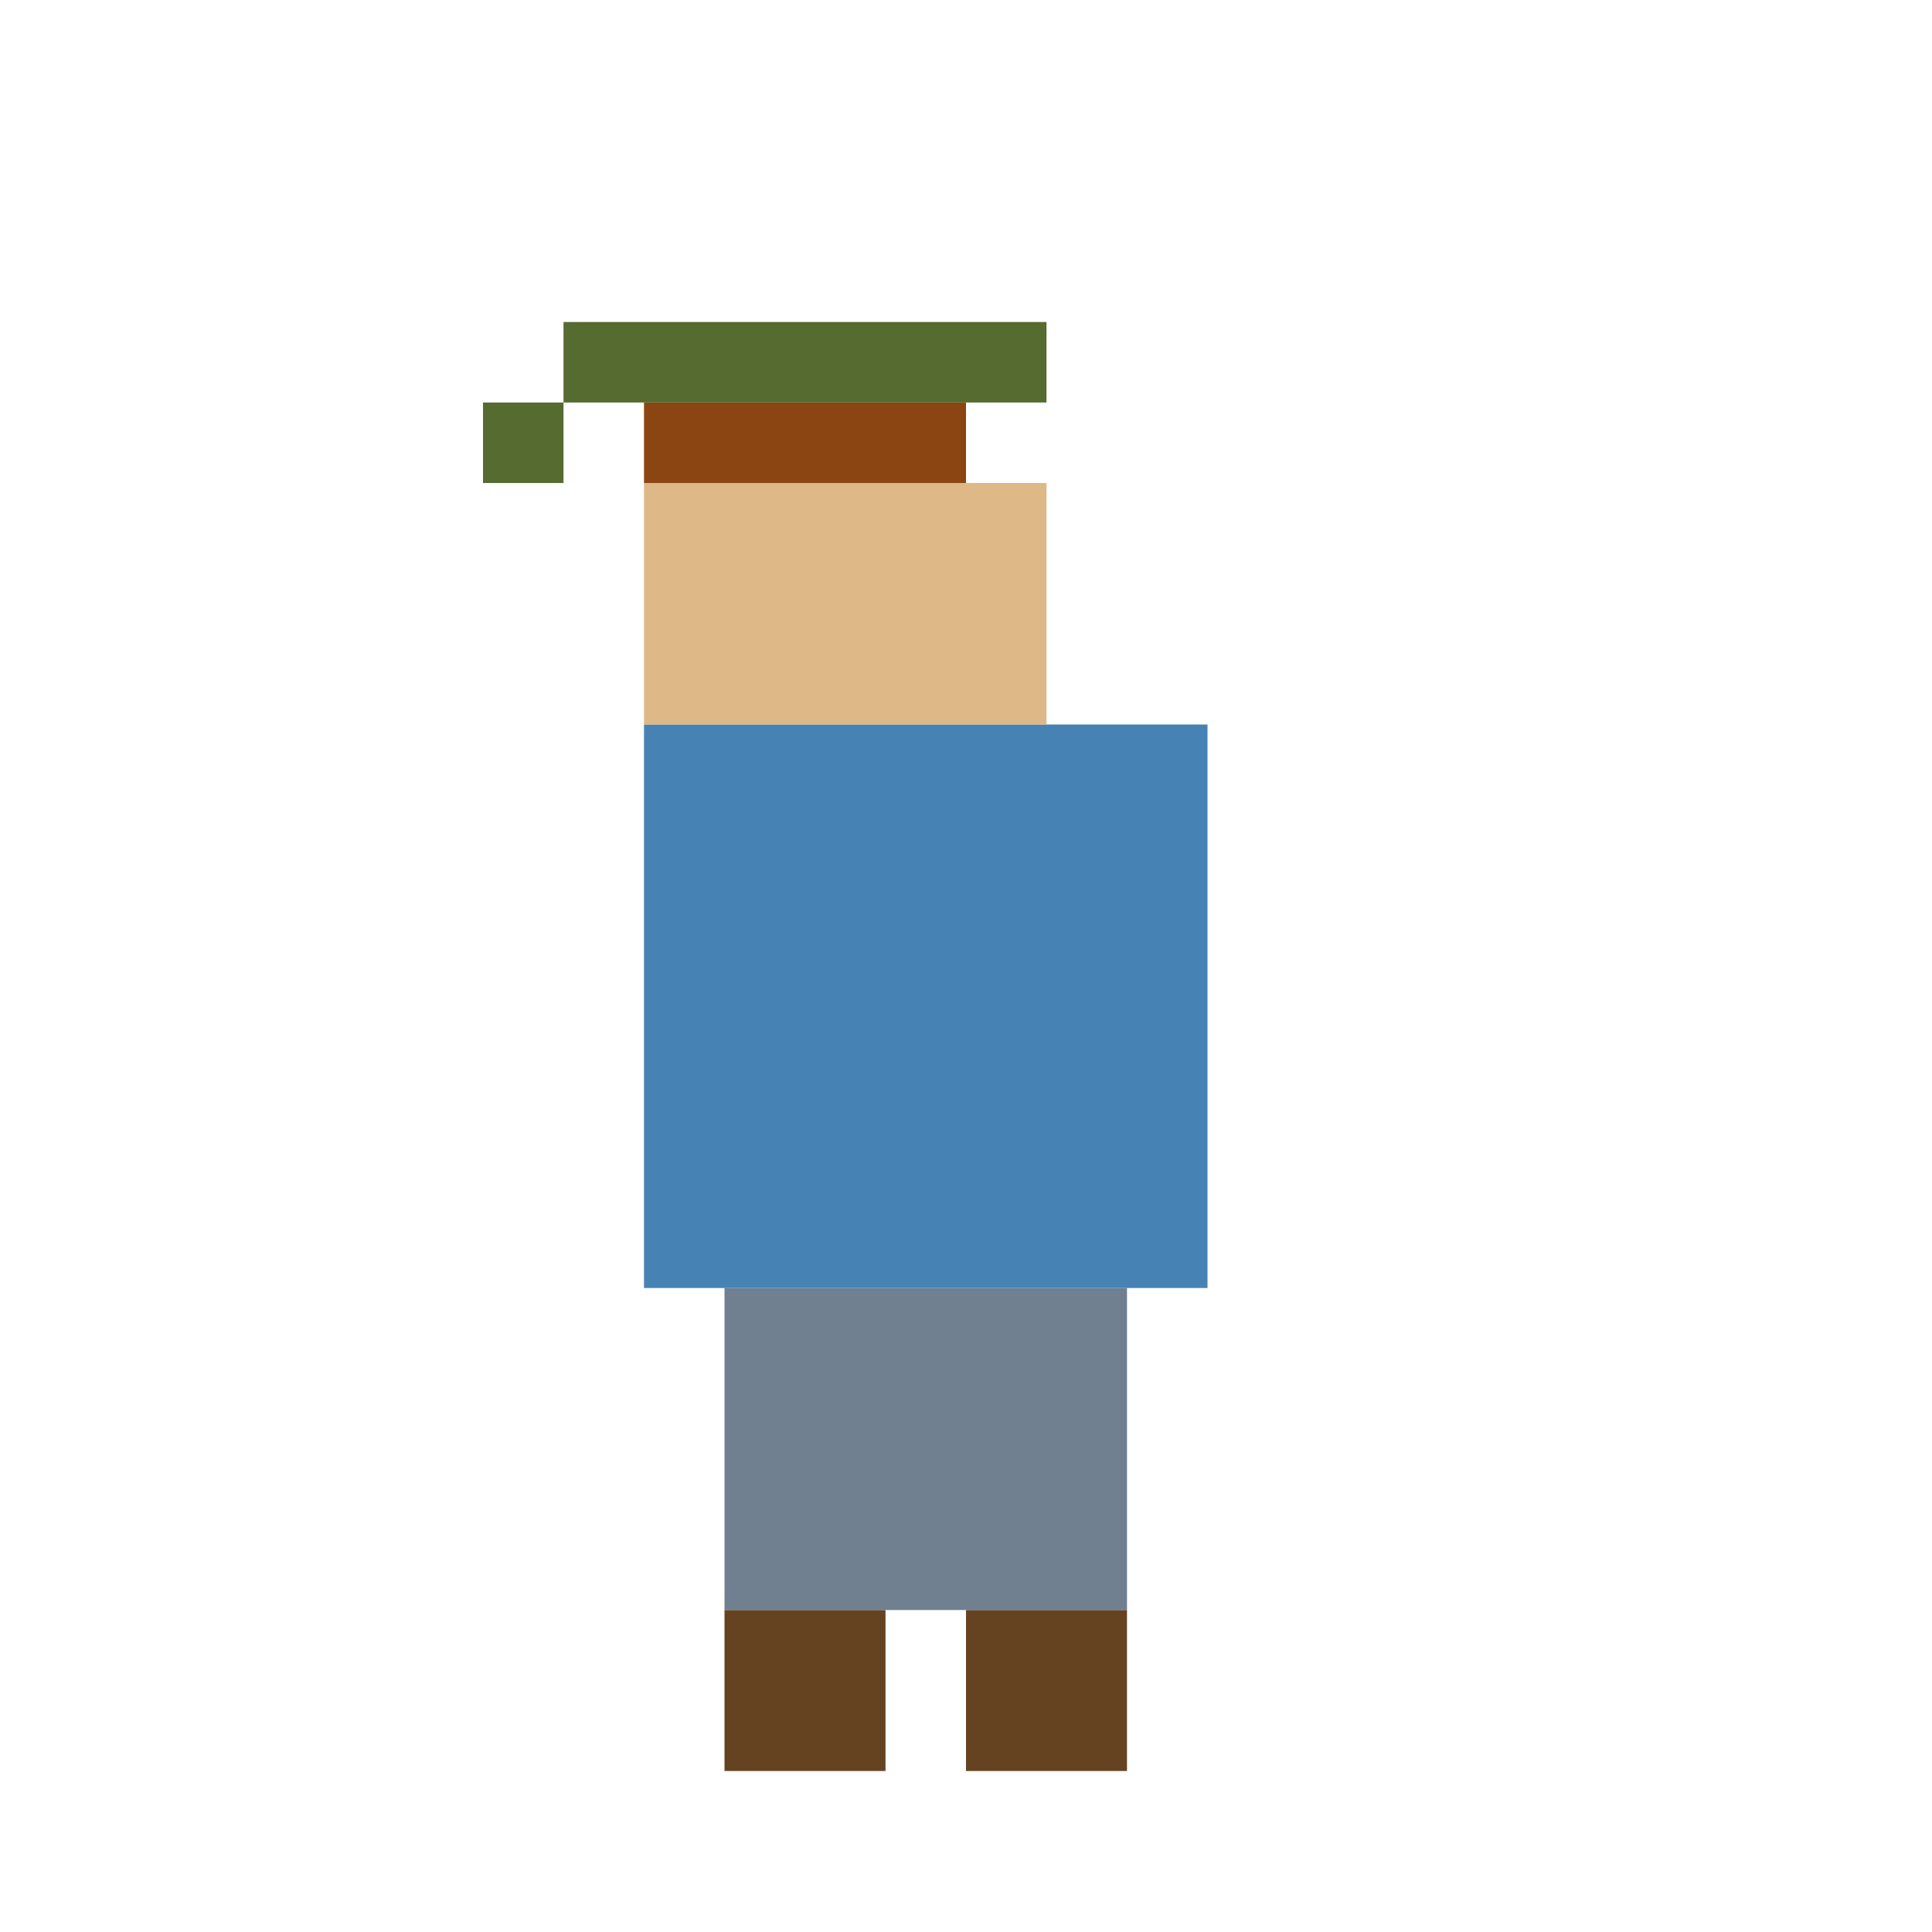
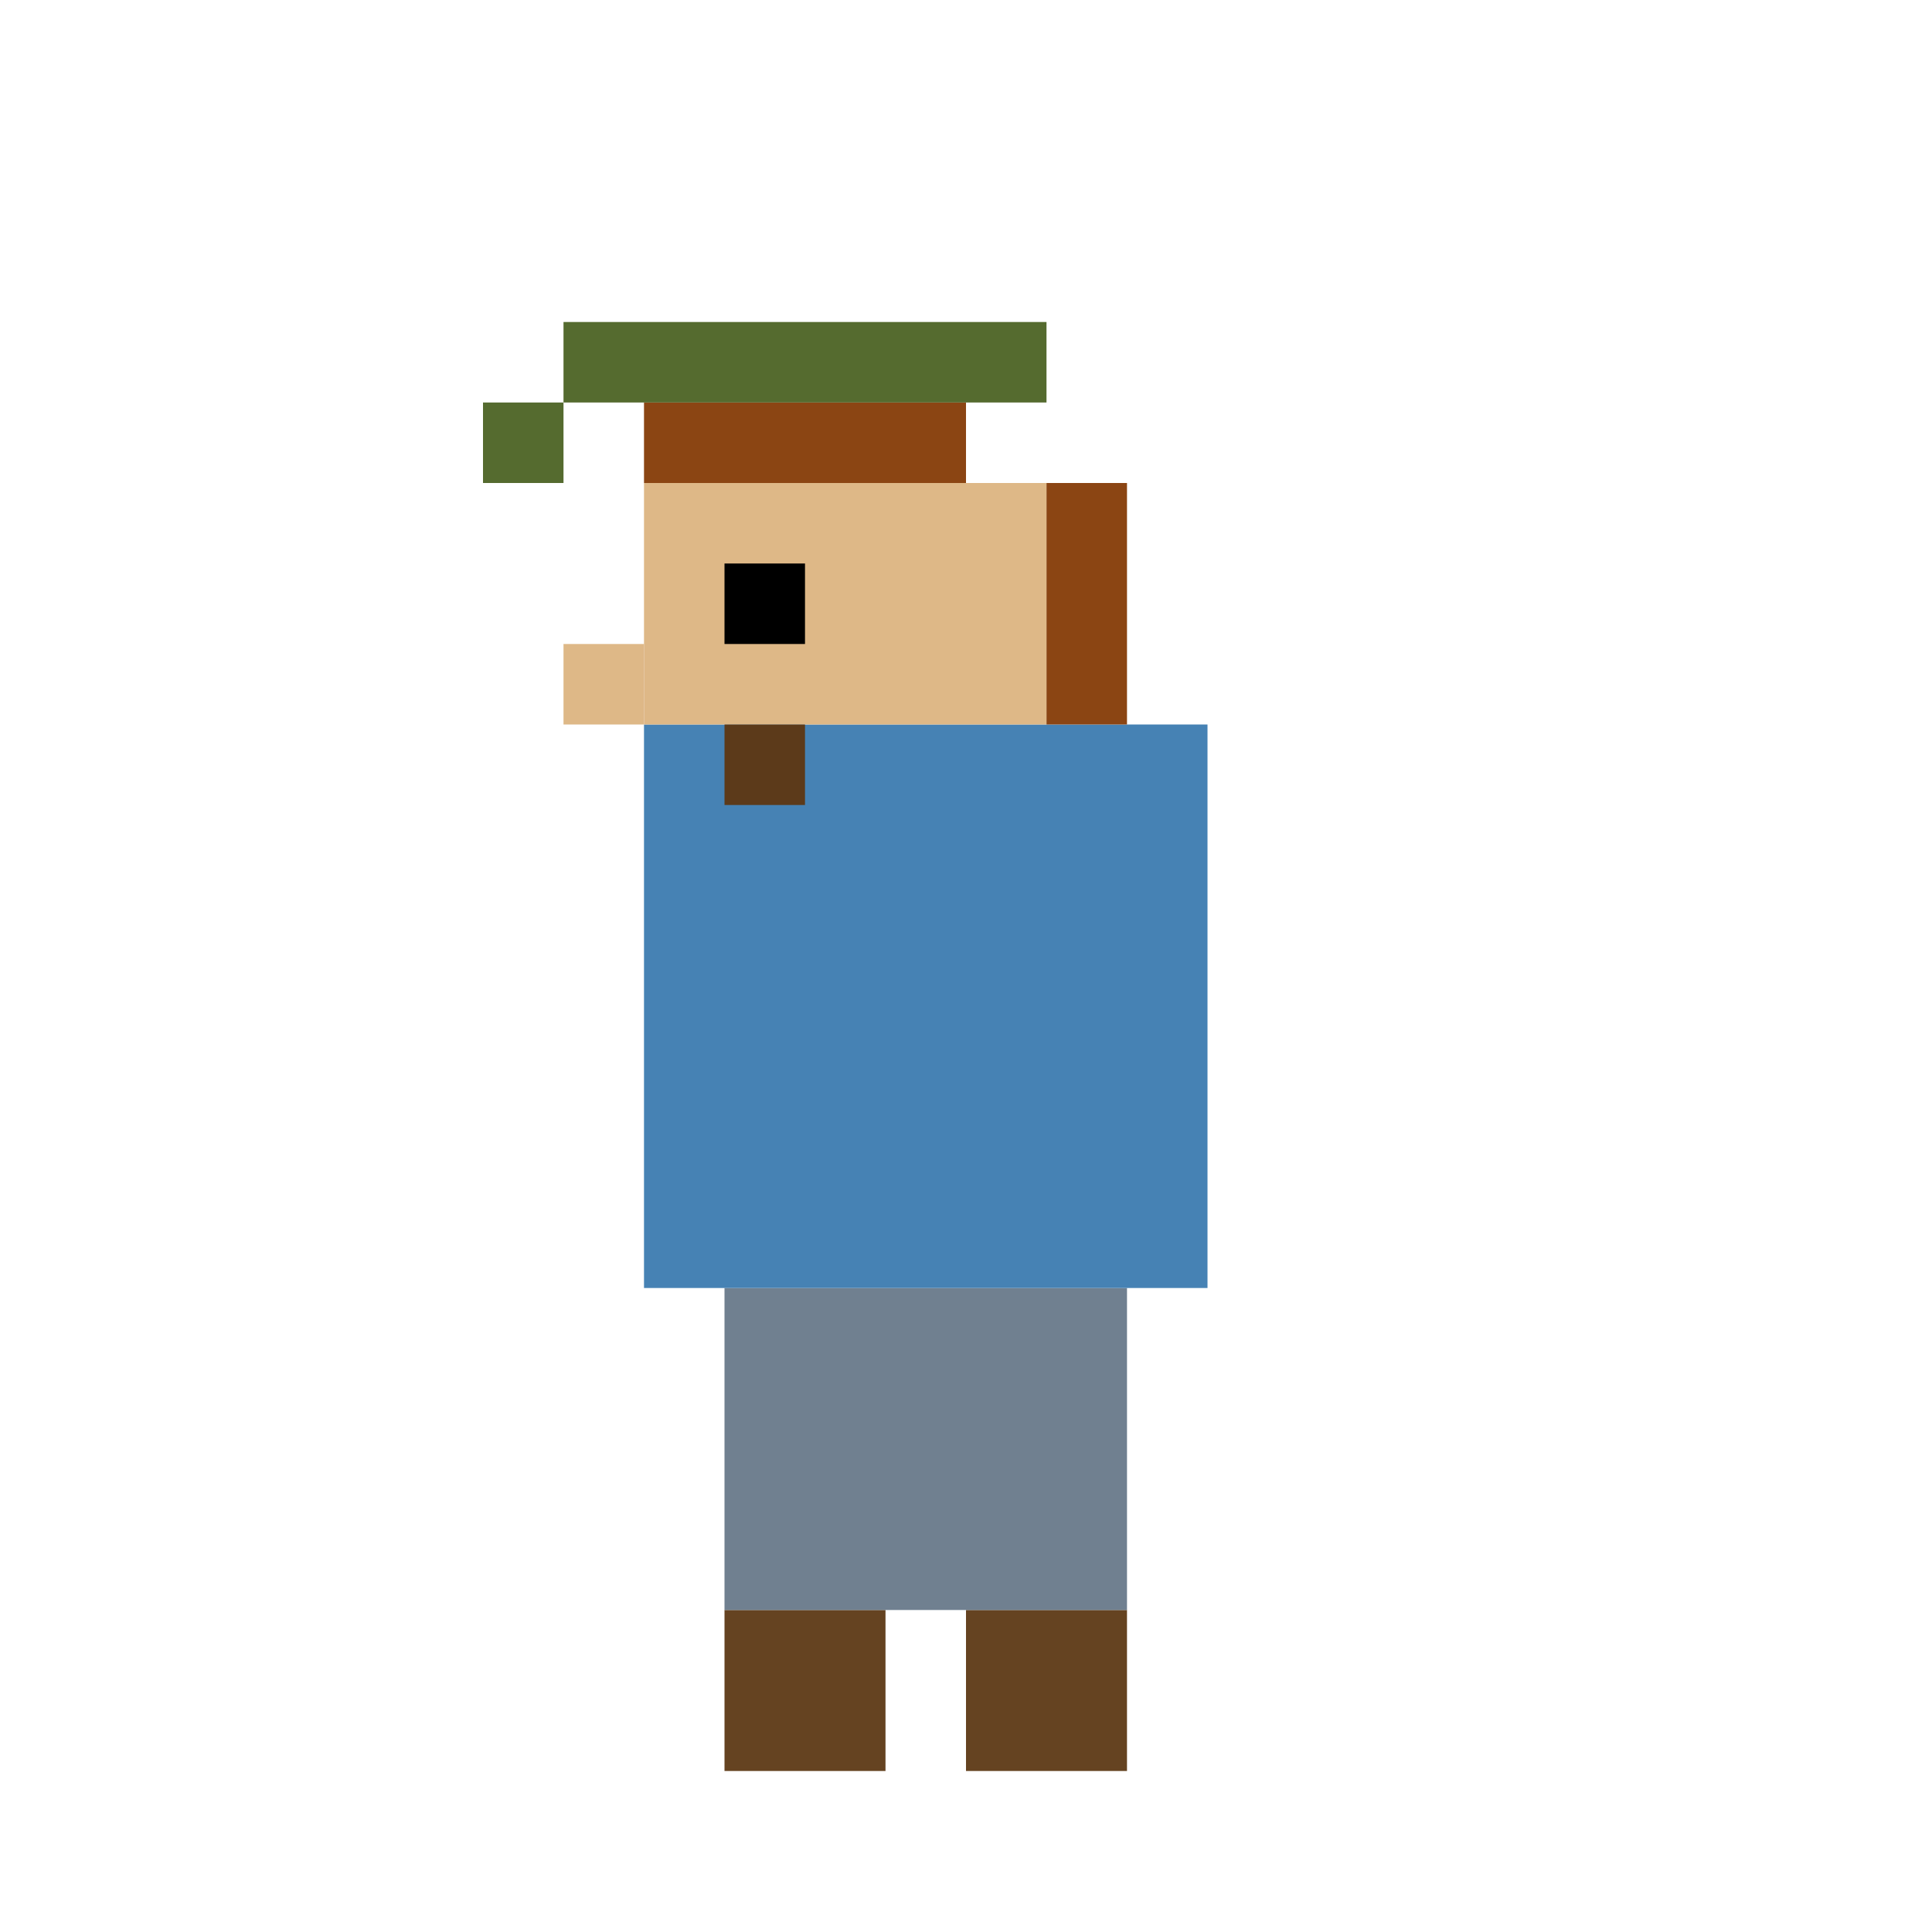
<svg xmlns="http://www.w3.org/2000/svg" width="24" height="24" viewBox="0 0 24 24" fill="none">
  <path d="M9 20H11V22H9V20Z" fill="#654321" />
  <path d="M12 20H14V22H12V20Z" fill="#654321" />
  <path d="M9 16H14V20H9V16Z" fill="#708090" />
  <path d="M8 9H15V16H8V9Z" fill="#4682B4" />
  <path d="M8 6H13V9H8V6Z" fill="#DEB887" />
+   <path d="M13 6H14V9H13V6Z" fill="#8B4513" />
+   <path d="M9 7H10V8H9V7Z" fill="#000000" />
+   <path d="M7 8H8V9H7V8Z" fill="#DEB887" />
+   <path d="M9 9H10V10H9V9Z" fill="#5C3A1A" />
  <path d="M8 5H12V6H8V5Z" fill="#8B4513" />
  <path d="M7 4H13V5H7V4Z" fill="#556B2F" />
  <path d="M6 5H7V6H6V5Z" fill="#556B2F" />
</svg>
